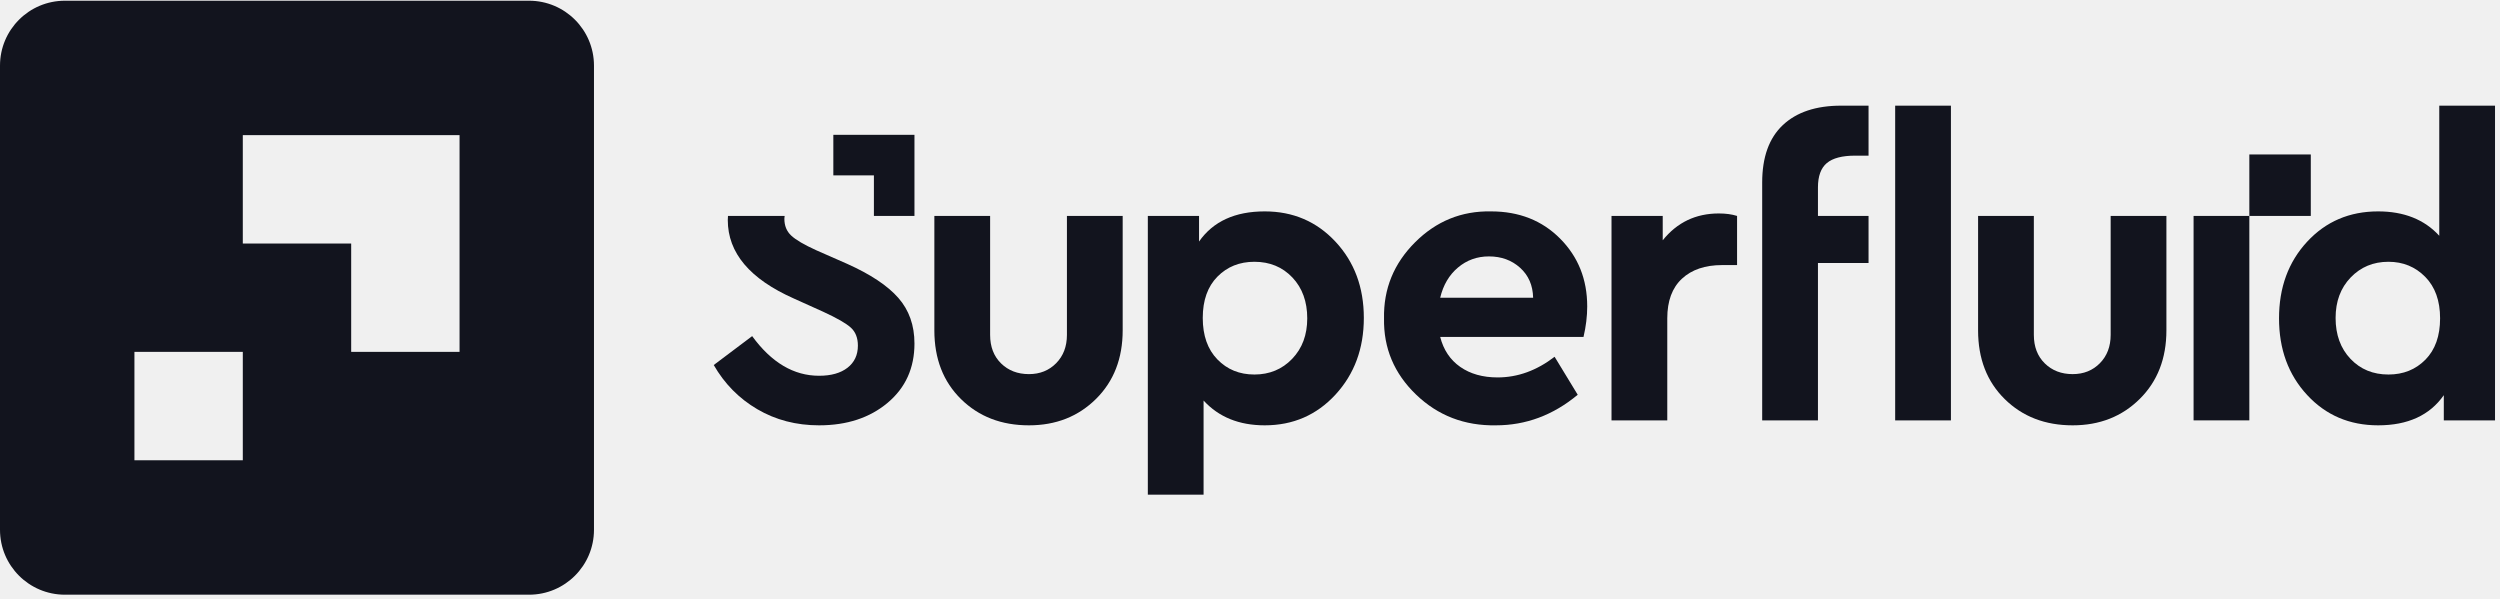
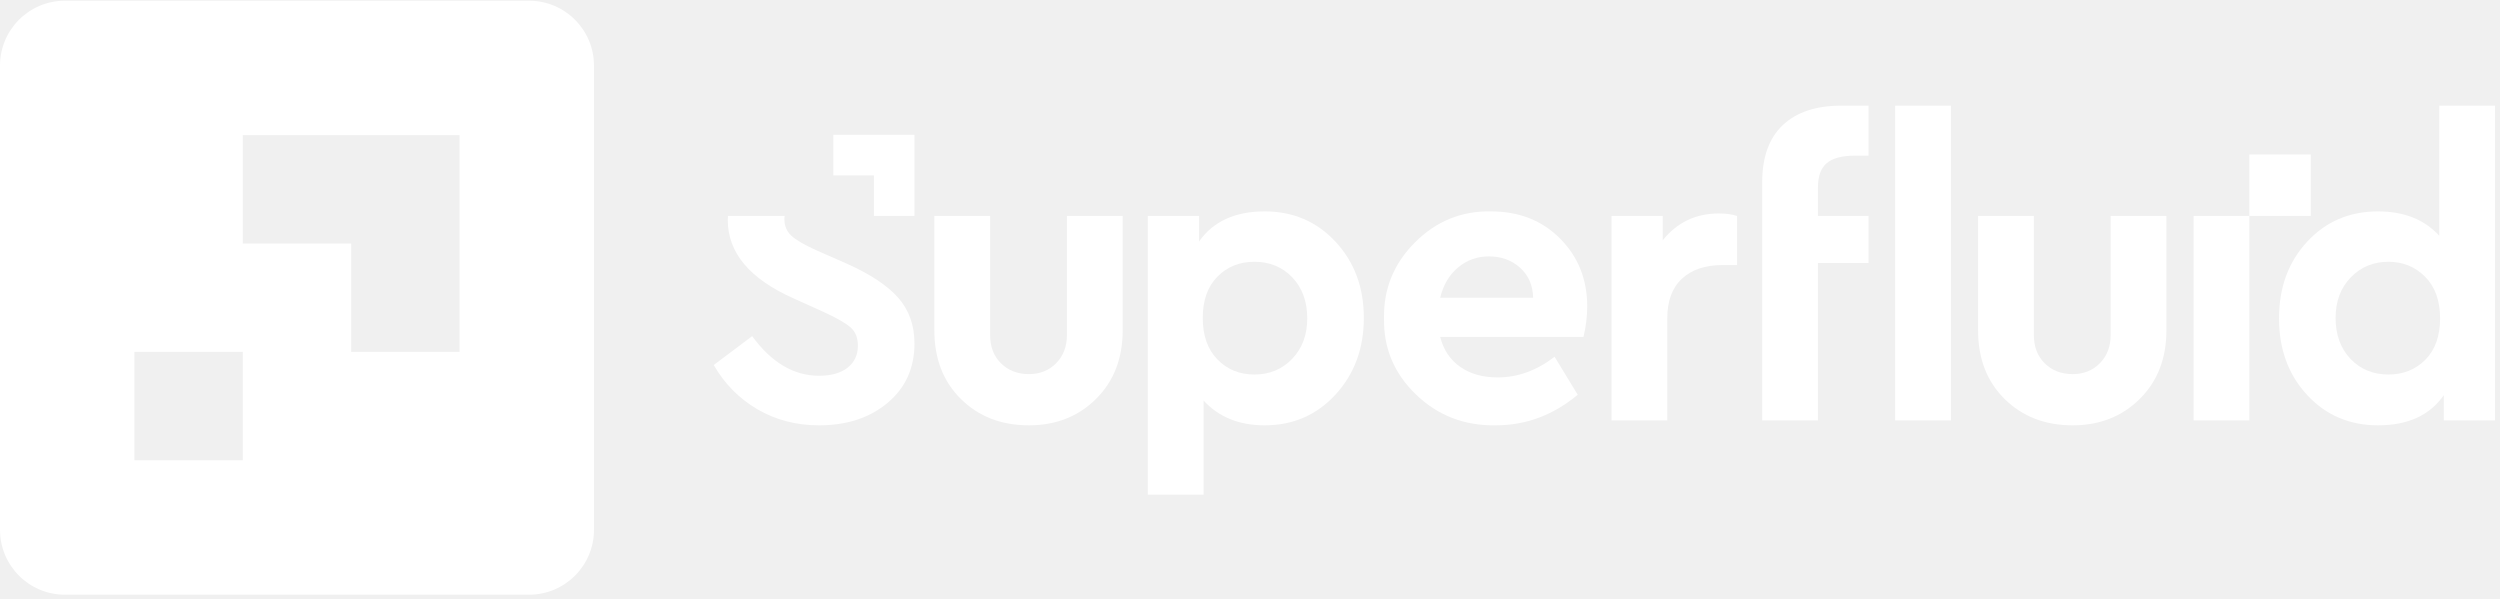
<svg xmlns="http://www.w3.org/2000/svg" width="167px" height="40px" viewBox="0 0 167 40" version="1.1">
-   <g id="Website-Desktop-" stroke="none" stroke-width="1" fill="none" fill-rule="evenodd">
-     <g id="Main-Page" transform="translate(-130, -62)" fill="#12141E">
-       <g id="Logo/Full/Dark" transform="translate(130, 62)">
-         <g id="Logo">
+   <g stroke="none" stroke-width="1" fill="none" fill-rule="evenodd">
+     <g transform="translate(-130, -62)" fill="#FFF">
+       <g transform="translate(130, 62)">
+         <g>
          <path d="M62.415,22.066 L62.415,14.424 L66.14,14.424 L66.14,22.37 C66.14,23.161 66.383,23.795 66.87,24.274 C67.358,24.752 67.979,24.991 68.733,24.991 C69.468,24.991 70.075,24.747 70.554,24.26 C71.032,23.773 71.271,23.142 71.271,22.37 L71.271,14.424 L74.995,14.424 L74.995,22.066 C74.995,23.942 74.402,25.469 73.216,26.646 C72.029,27.823 70.535,28.412 68.733,28.412 C66.893,28.412 65.381,27.828 64.195,26.659 C63.008,25.492 62.415,23.961 62.415,22.066" id="Fill-1" />
          <path d="M87.324,21.266 C87.324,20.145 86.993,19.234 86.331,18.535 C85.669,17.837 84.823,17.487 83.793,17.487 C82.8,17.487 81.976,17.818 81.324,18.48 C80.671,19.142 80.344,20.062 80.344,21.239 C80.344,22.416 80.671,23.34 81.324,24.011 C81.976,24.683 82.8,25.018 83.793,25.018 C84.804,25.018 85.646,24.669 86.317,23.97 C86.989,23.271 87.324,22.37 87.324,21.266 Z M89.214,16.149 C90.473,17.501 91.104,19.197 91.104,21.239 C91.104,23.28 90.473,24.986 89.214,26.356 C87.954,27.726 86.377,28.412 84.483,28.412 C82.772,28.412 81.411,27.86 80.399,26.756 L80.399,33.046 L76.675,33.046 L76.675,14.424 L80.096,14.424 L80.096,16.135 C81.034,14.793 82.496,14.121 84.483,14.121 C86.377,14.121 87.954,14.797 89.214,16.149 L89.214,16.149 Z" id="Fill-2" />
          <path d="M96.205,19.887 L102.413,19.887 C102.394,19.059 102.104,18.392 101.543,17.887 C100.982,17.381 100.288,17.128 99.461,17.128 C98.67,17.128 97.98,17.376 97.391,17.873 C96.802,18.369 96.407,19.041 96.205,19.887 Z M105.778,22.508 L96.205,22.508 C96.426,23.372 96.871,24.039 97.543,24.508 C98.214,24.977 99.047,25.212 100.04,25.212 C101.382,25.212 102.651,24.752 103.847,23.832 L105.392,26.37 C103.755,27.731 101.934,28.412 99.929,28.412 C97.832,28.448 96.053,27.763 94.591,26.356 C93.129,24.949 92.416,23.253 92.453,21.266 C92.416,19.298 93.106,17.606 94.522,16.19 C95.938,14.774 97.63,14.084 99.599,14.121 C101.475,14.121 103.015,14.728 104.219,15.942 C105.424,17.156 106.026,18.664 106.026,20.467 C106.026,21.128 105.943,21.809 105.778,22.508 L105.778,22.508 Z" id="Fill-3" />
          <path d="M116.036,14.424 L116.036,17.707 L115.043,17.707 C113.902,17.707 113.005,18.011 112.353,18.618 C111.699,19.225 111.374,20.108 111.374,21.266 L111.374,28.081 L107.649,28.081 L107.649,14.424 L111.07,14.424 L111.07,16.052 C112.026,14.857 113.277,14.259 114.822,14.259 C115.282,14.259 115.687,14.314 116.036,14.424" id="Fill-4" />
          <path d="M126.597,28.081 L130.322,28.081 L130.322,7.058 L126.597,7.058 L126.597,28.081 Z M124.819,7.058 L124.819,10.397 L123.922,10.397 C123.058,10.397 122.427,10.562 122.032,10.893 C121.637,11.224 121.439,11.767 121.439,12.521 L121.439,14.424 L124.819,14.424 L124.819,17.569 L121.439,17.569 L121.439,28.081 L117.714,28.081 L117.714,12.19 C117.714,10.498 118.174,9.22 119.094,8.355 C120.013,7.491 121.31,7.058 122.984,7.058 L124.819,7.058 L124.819,7.058 Z" id="Fill-5" />
          <path d="M132.136,22.066 L132.136,14.424 L135.861,14.424 L135.861,22.37 C135.861,23.161 136.104,23.795 136.592,24.274 C137.079,24.752 137.7,24.991 138.454,24.991 C139.19,24.991 139.797,24.747 140.275,24.26 C140.753,23.773 140.992,23.142 140.992,22.37 L140.992,14.424 L144.716,14.424 L144.716,22.066 C144.716,23.942 144.124,25.469 142.937,26.646 C141.751,27.823 140.256,28.412 138.454,28.412 C136.615,28.412 135.102,27.828 133.916,26.659 C132.729,25.492 132.136,23.961 132.136,22.066" id="Fill-6" />
          <polygon id="Fill-7" points="146.531 28.081 150.256 28.081 150.256 14.424 146.531 14.424" />
          <path d="M162.019,24.025 C162.671,23.363 162.998,22.444 162.998,21.266 C162.998,20.089 162.667,19.165 162.005,18.494 C161.342,17.822 160.524,17.487 159.549,17.487 C158.537,17.487 157.696,17.837 157.025,18.535 C156.353,19.234 156.018,20.135 156.018,21.239 C156.018,22.361 156.349,23.271 157.011,23.97 C157.673,24.669 158.519,25.018 159.549,25.018 C160.542,25.018 161.365,24.687 162.019,24.025 Z M162.943,7.058 L166.667,7.058 L166.667,28.081 L163.246,28.081 L163.246,26.398 C162.308,27.74 160.846,28.412 158.86,28.412 C156.946,28.412 155.365,27.736 154.115,26.384 C152.863,25.032 152.239,23.326 152.239,21.266 C152.239,19.207 152.863,17.501 154.115,16.149 C155.365,14.797 156.946,14.121 158.86,14.121 C160.588,14.121 161.949,14.664 162.943,15.749 L162.943,7.058 L162.943,7.058 Z" id="Fill-8" />
          <path d="M56.589,17.624 L54.52,16.714 C53.711,16.347 53.154,16.02 52.851,15.734 C52.548,15.45 52.396,15.078 52.396,14.618 C52.396,14.549 52.409,14.489 52.416,14.424 L48.629,14.424 C48.625,14.516 48.616,14.606 48.616,14.7 C48.616,16.889 50.087,18.636 53.031,19.942 L54.989,20.825 C55.909,21.248 56.524,21.602 56.837,21.887 C57.15,22.172 57.307,22.573 57.307,23.087 C57.307,23.713 57.076,24.204 56.617,24.563 C56.157,24.922 55.522,25.101 54.713,25.101 C53.021,25.101 51.531,24.218 50.244,22.453 L47.678,24.383 C48.396,25.635 49.366,26.618 50.589,27.336 C51.812,28.053 53.187,28.412 54.713,28.412 C56.571,28.412 58.097,27.911 59.293,26.908 C60.488,25.906 61.086,24.586 61.086,22.949 C61.086,21.735 60.727,20.719 60.01,19.901 C59.293,19.082 58.152,18.324 56.589,17.624" id="Fill-9" />
          <polyline id="Fill-10" points="61.086 9.006 55.667 9.006 55.667 11.715 58.377 11.715 58.377 14.424 61.086 14.424 61.086 9.006" />
          <polygon id="Fill-11" points="150.256 14.424 154.361 14.424 154.361 10.318 150.256 10.318" />
          <path d="M30.698,23.506 L23.459,23.506 L23.459,16.267 L16.219,16.267 L16.219,9.027 L30.698,9.027 L30.698,23.506 Z M8.98,30.745 L16.219,30.745 L16.219,23.506 L8.98,23.506 L8.98,30.745 Z M0,4.384 L0,35.389 C0,37.784 1.941,39.726 4.336,39.726 L35.341,39.726 C37.736,39.726 39.678,37.784 39.678,35.389 L39.678,4.384 C39.678,1.989 37.736,0.048 35.341,0.048 L4.336,0.048 C1.941,0.048 0,1.989 0,4.384 L0,4.384 Z" id="Fill-12" />
        </g>
      </g>
    </g>
  </g>
</svg>
